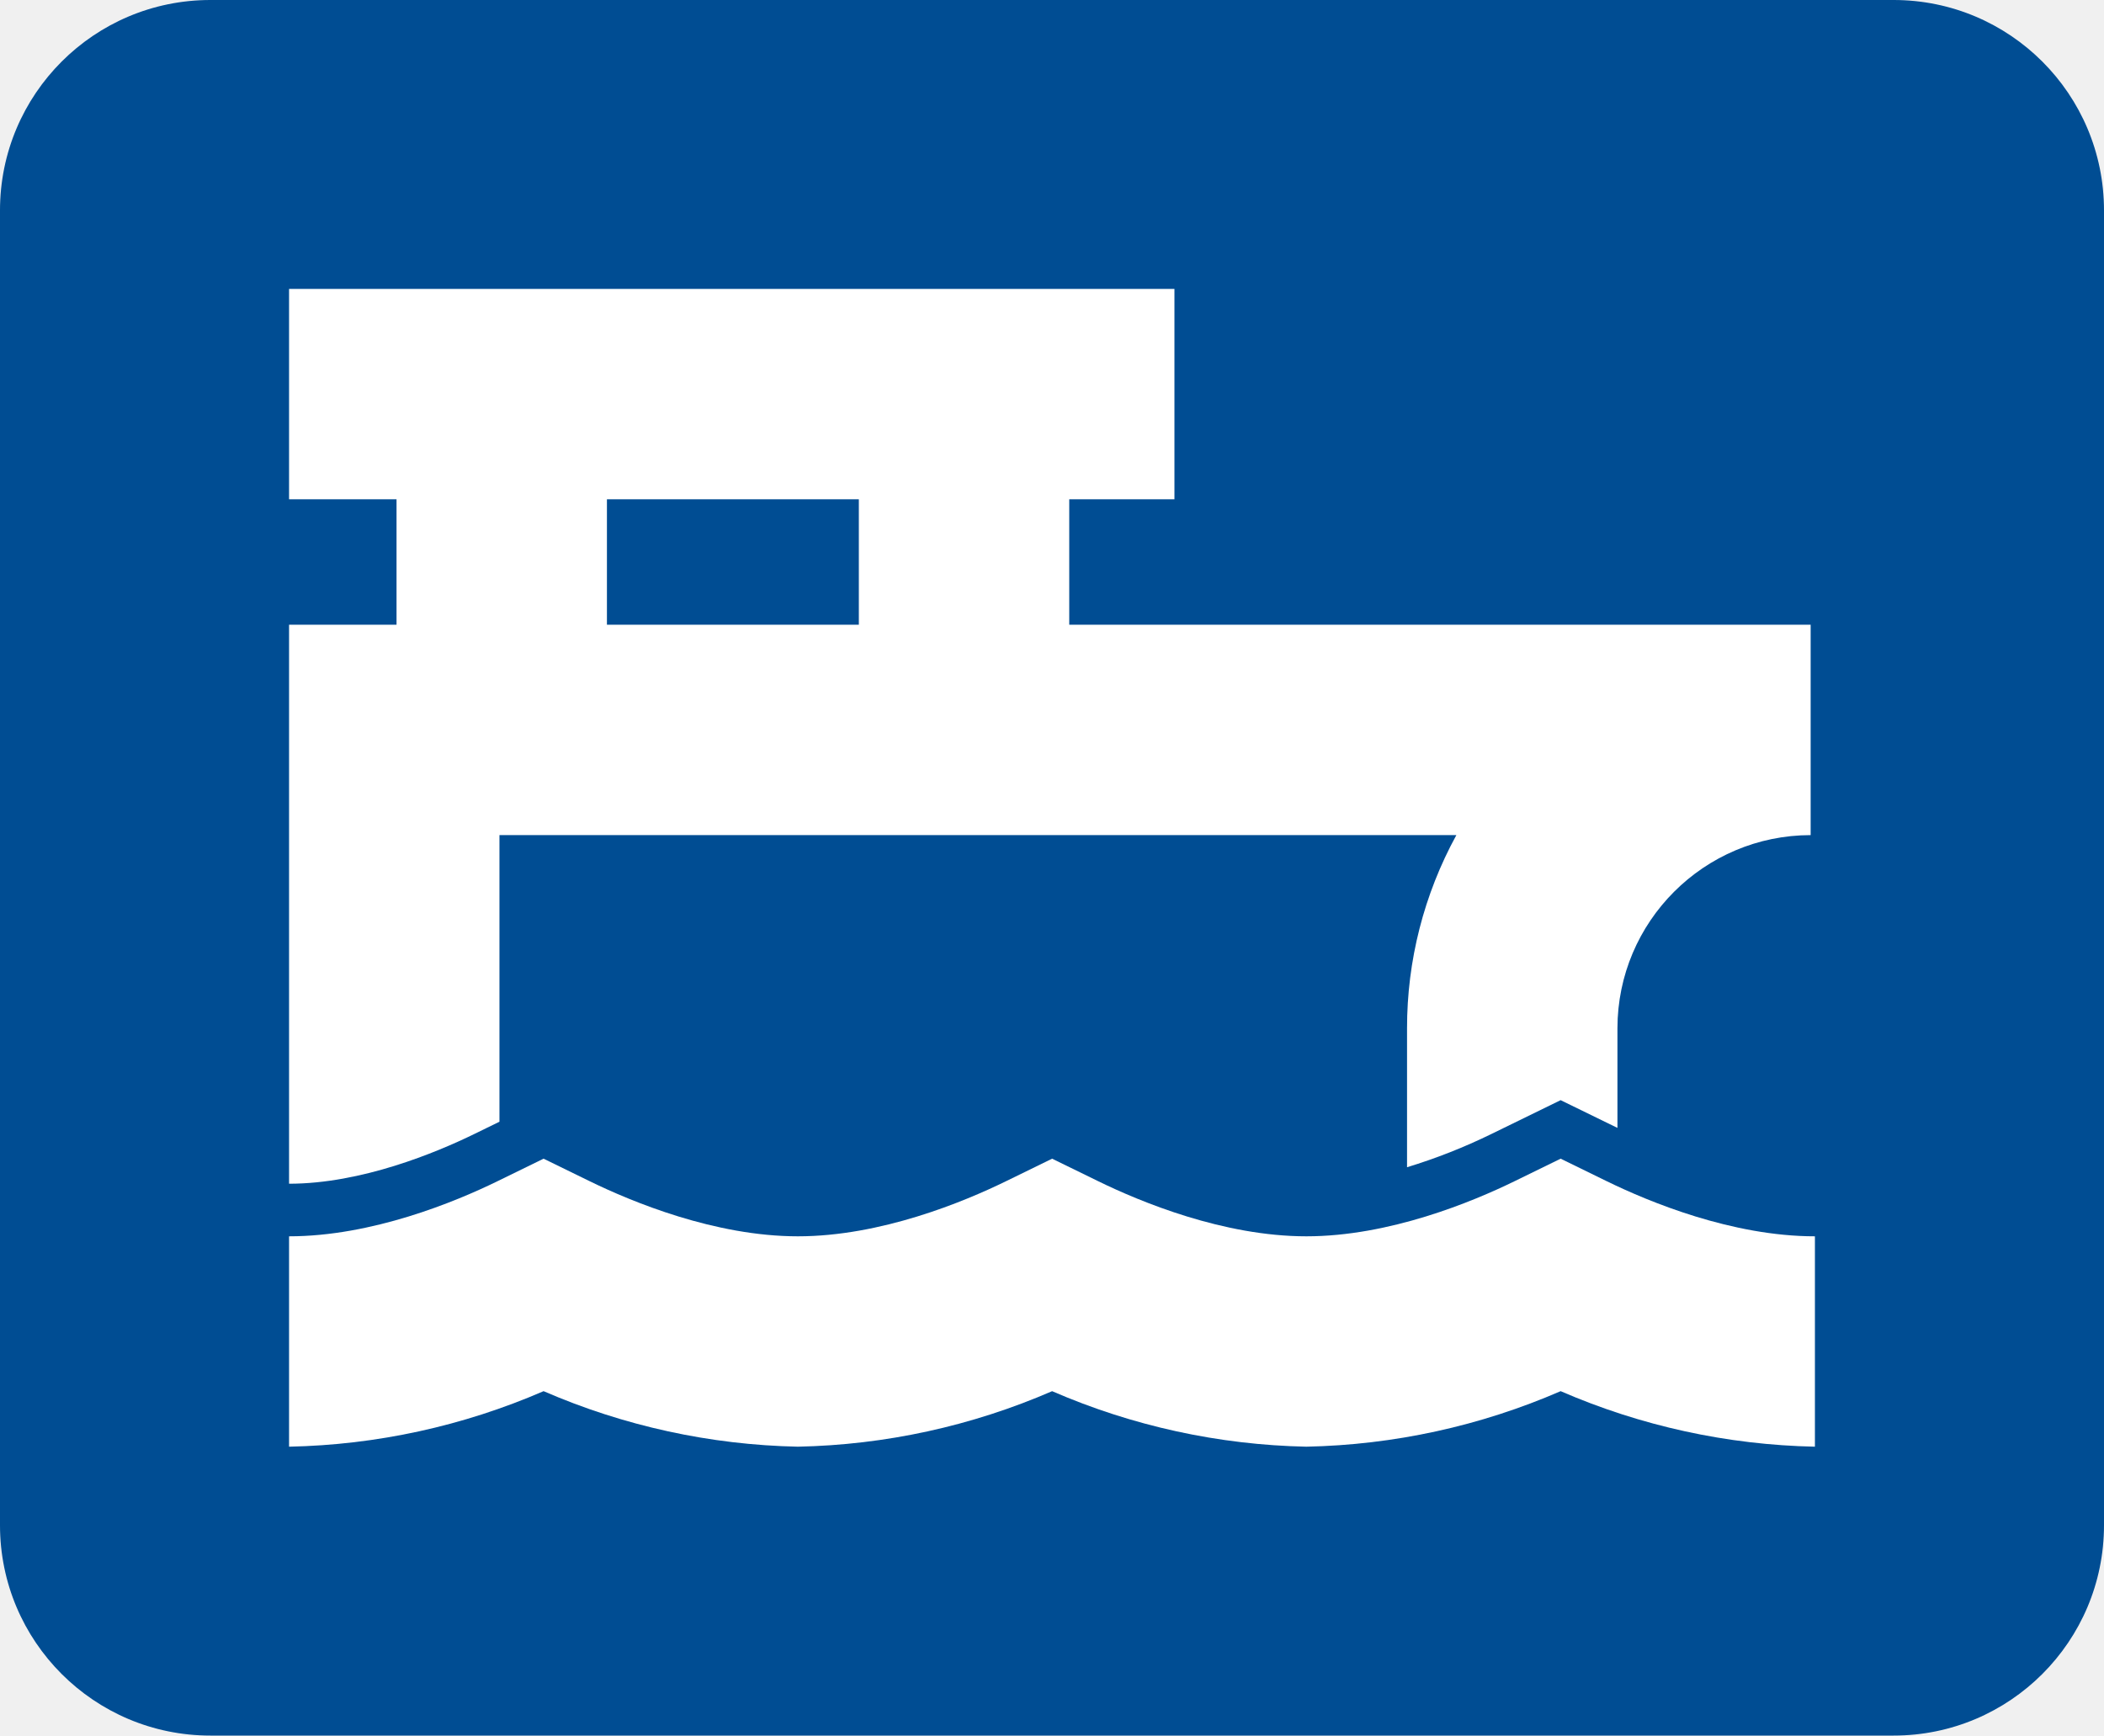
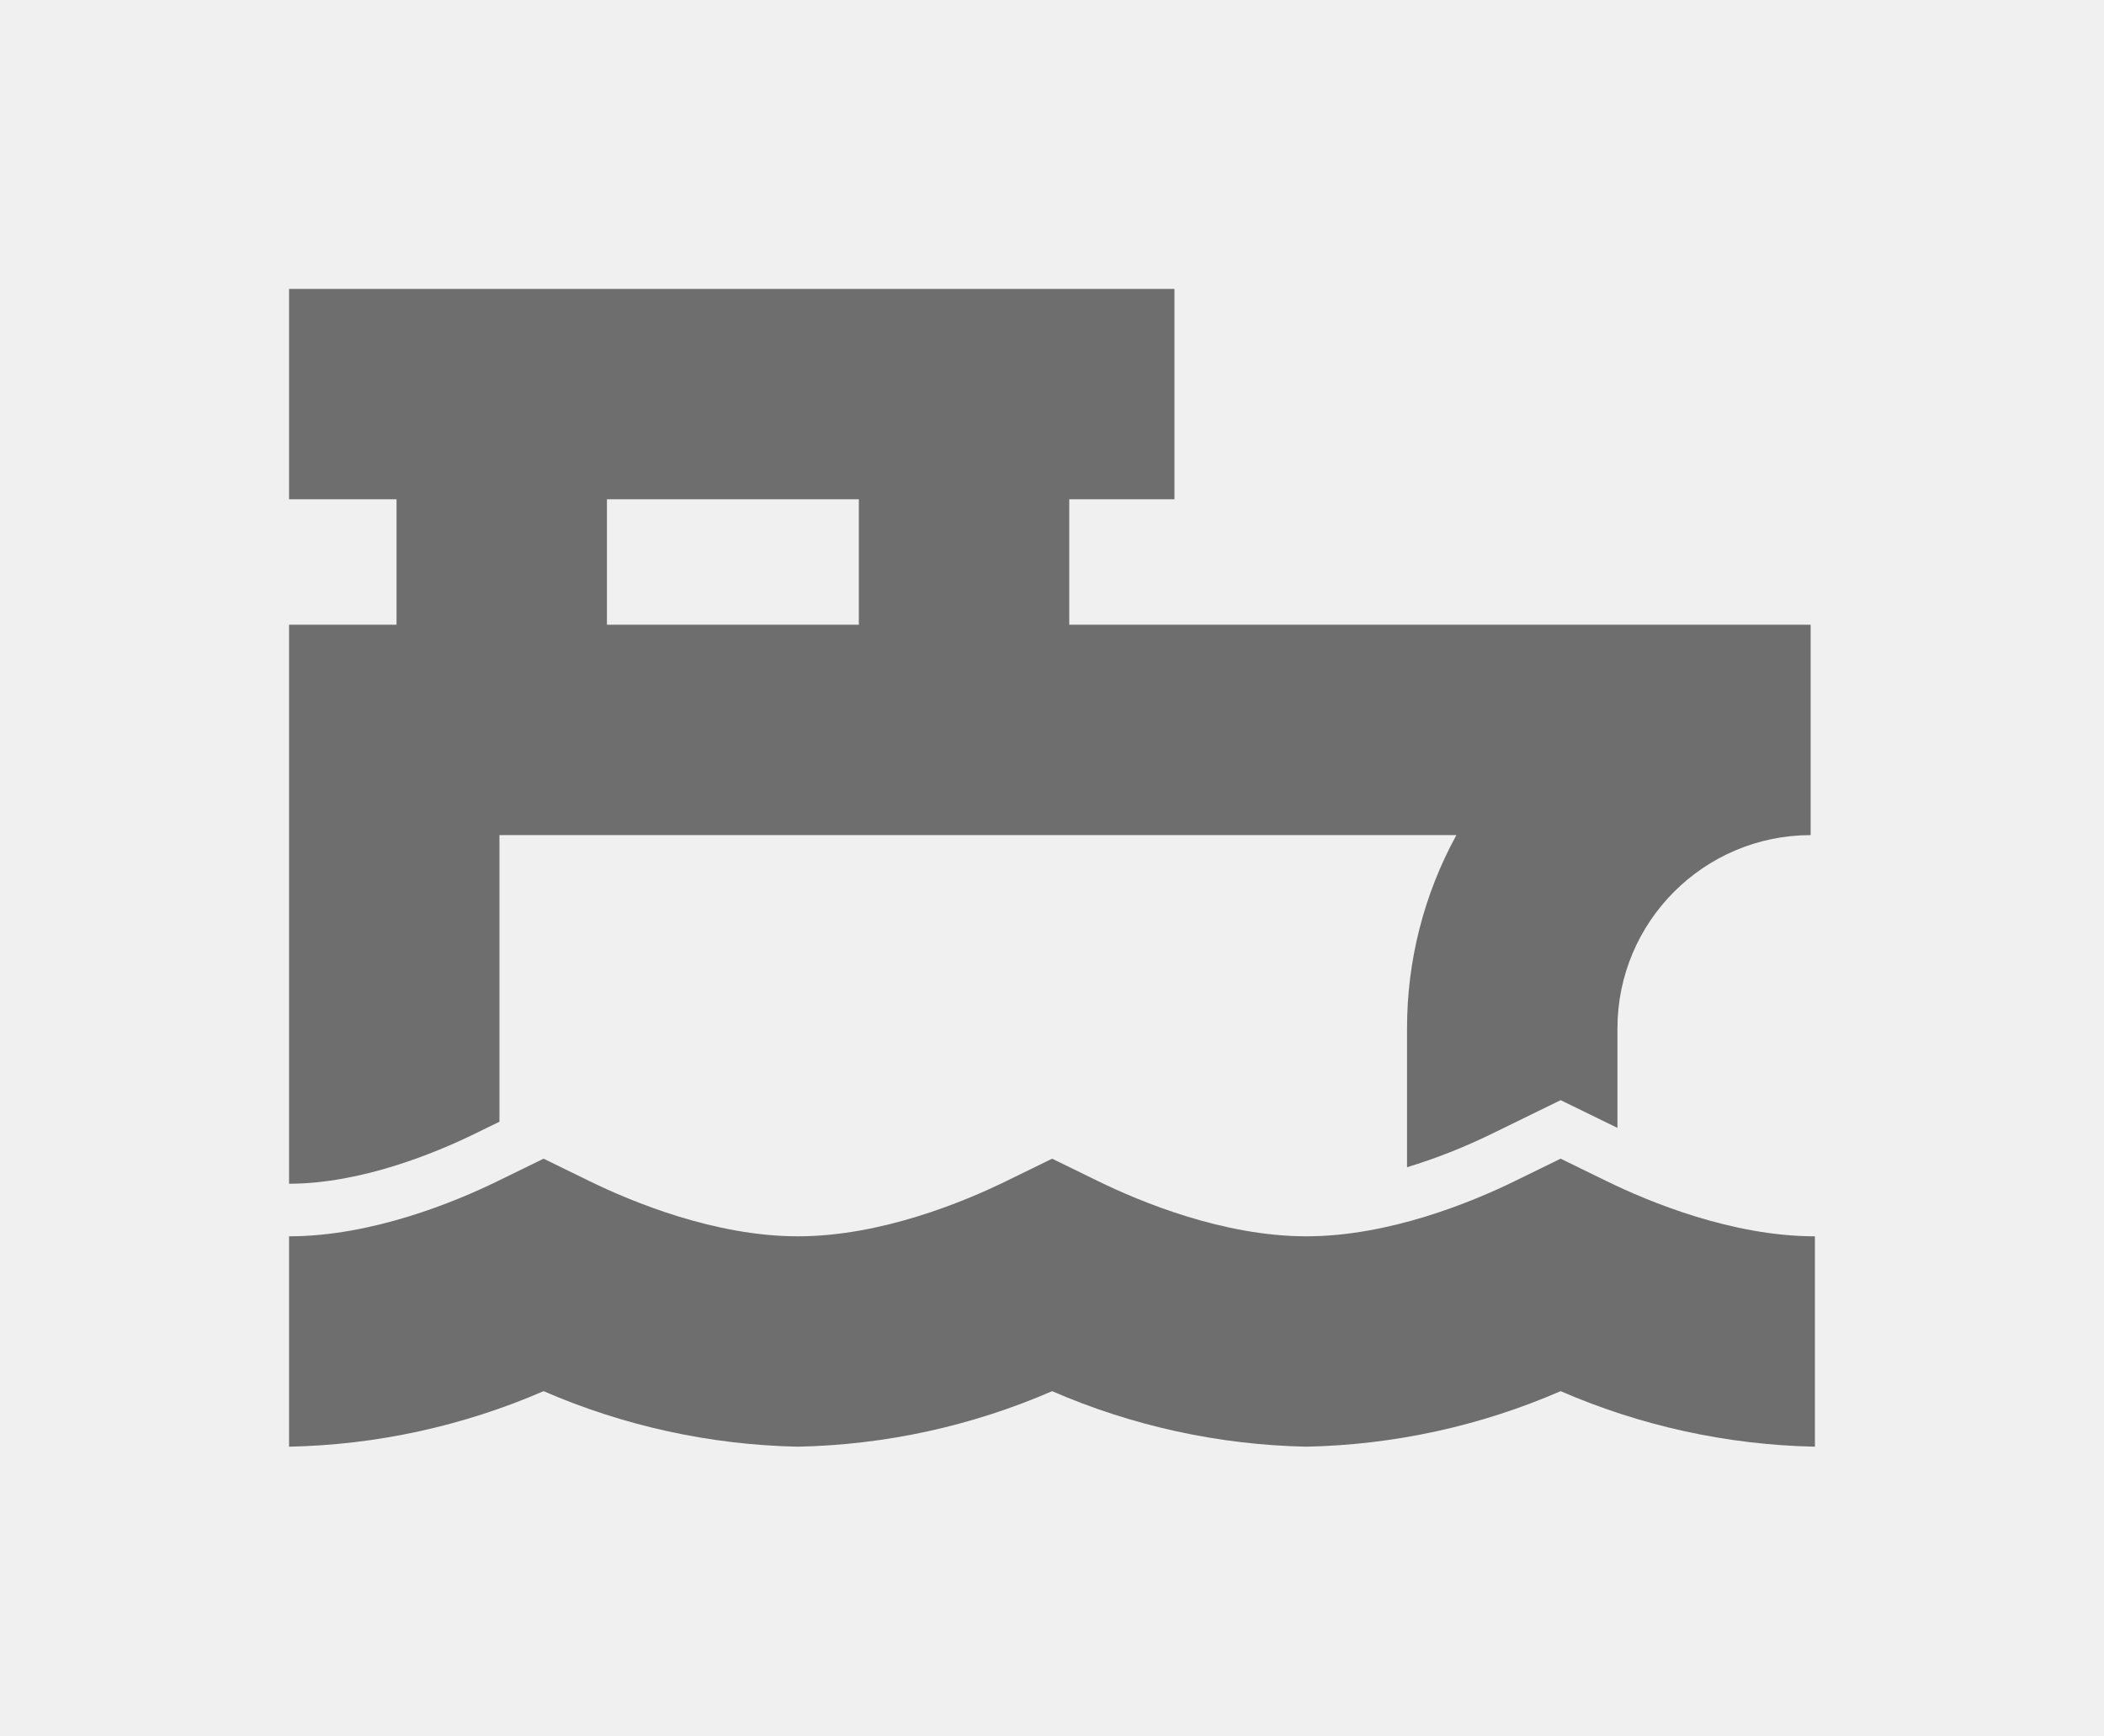
- <svg xmlns="http://www.w3.org/2000/svg" id="Layer_1" data-name="Layer 1" viewBox="0 0 200 165">
-   <defs>
-     <style>.cls-1{fill:#004d93;}.cls-2{fill:#fff;}</style>
+ <svg xmlns="http://www.w3.org/2000/svg" id="Layer_1" data-name="Layer 1" viewBox="0 0 200 165" style="zoom: 1;" version="1.1">
+   <defs id="defs54">
+     <style id="style52">.cls-1{fill:#004d93;}.cls-2{fill:#fff;}</style>
  </defs>
-   <rect class="cls-1" width="200" height="165" rx="20" />
-   <path class="cls-2" d="M47.477,106.64V79.393H138.438A38.14,38.14,0,0,0,133.749,97.759v13.209a54.282,54.282,0,0,0,8.016-3.159l6.584-3.218,5.4,2.637V97.759a18.387,18.387,0,0,1,18.366-18.366v-20H101.639V47.465h10v-20H27.477v20H37.693V59.393H27.477v53.143c6.883,0,13.996-2.962,17.608-4.727ZM57.693,47.465h23.946V59.393H57.693Z" />
-   <path class="cls-2" d="M152.74,112.3l-4.39-2.145-4.389,2.146c-4,1.955-11.889,5.234-19.779,5.234-7.889,0-15.779-3.279-19.78-5.234l-4.391-2.146-4.39,2.146c-4,1.955-11.889,5.234-19.777,5.234-7.886,0-15.78-3.28-19.784-5.235l-4.39-2.145-4.389,2.146c-4,1.955-11.915,5.234-19.804,5.234v20a64.077,64.077,0,0,0,24.195-5.278,63.972,63.972,0,0,0,24.171,5.278,63.935,63.935,0,0,0,24.168-5.277,63.945,63.945,0,0,0,24.169,5.277,63.941,63.941,0,0,0,24.17-5.278,63.972,63.972,0,0,0,24.171,5.278v-20C164.637,117.535,156.743,114.255,152.74,112.3Z" />
+   <path d="M47.477,106.64 V79.393 H138.438 A38.14,38.14 0 0 0 133.749,97.759 v13.209 a54.282,54.282 0 0 0 8.016,-3.159 l6.584,-3.218 l5.4,2.637 V97.759 a18.387,18.387 0 0 1 18.366,-18.366 v-20 H101.639 V47.465 h10 v-20 H27.477 v20 H37.693 V59.393 H27.477 v53.143 c6.883,0 13.996,-2.962 17.608,-4.727 M57.693,47.465 h23.946 V59.393 H57.693 " visibility="visible" class="cls-2" id="path56" style="fill:#000000;fill-opacity:0.54" />
+   <path class="cls-2" d="M152.74,112.3l-4.39-2.145-4.389,2.146c-4,1.955-11.889,5.234-19.779,5.234-7.889,0-15.779-3.279-19.78-5.234l-4.391-2.146-4.39,2.146c-4,1.955-11.889,5.234-19.777,5.234-7.886,0-15.78-3.28-19.784-5.235l-4.39-2.145-4.389,2.146c-4,1.955-11.915,5.234-19.804,5.234v20a64.077,64.077,0,0,0,24.195-5.278,63.972,63.972,0,0,0,24.171,5.278,63.935,63.935,0,0,0,24.168-5.277,63.945,63.945,0,0,0,24.169,5.277,63.941,63.941,0,0,0,24.17-5.278,63.972,63.972,0,0,0,24.171,5.278v-20C164.637,117.535,156.743,114.255,152.74,112.3Z" id="path58" style="fill:#000000;fill-opacity:0.54" />
</svg>
